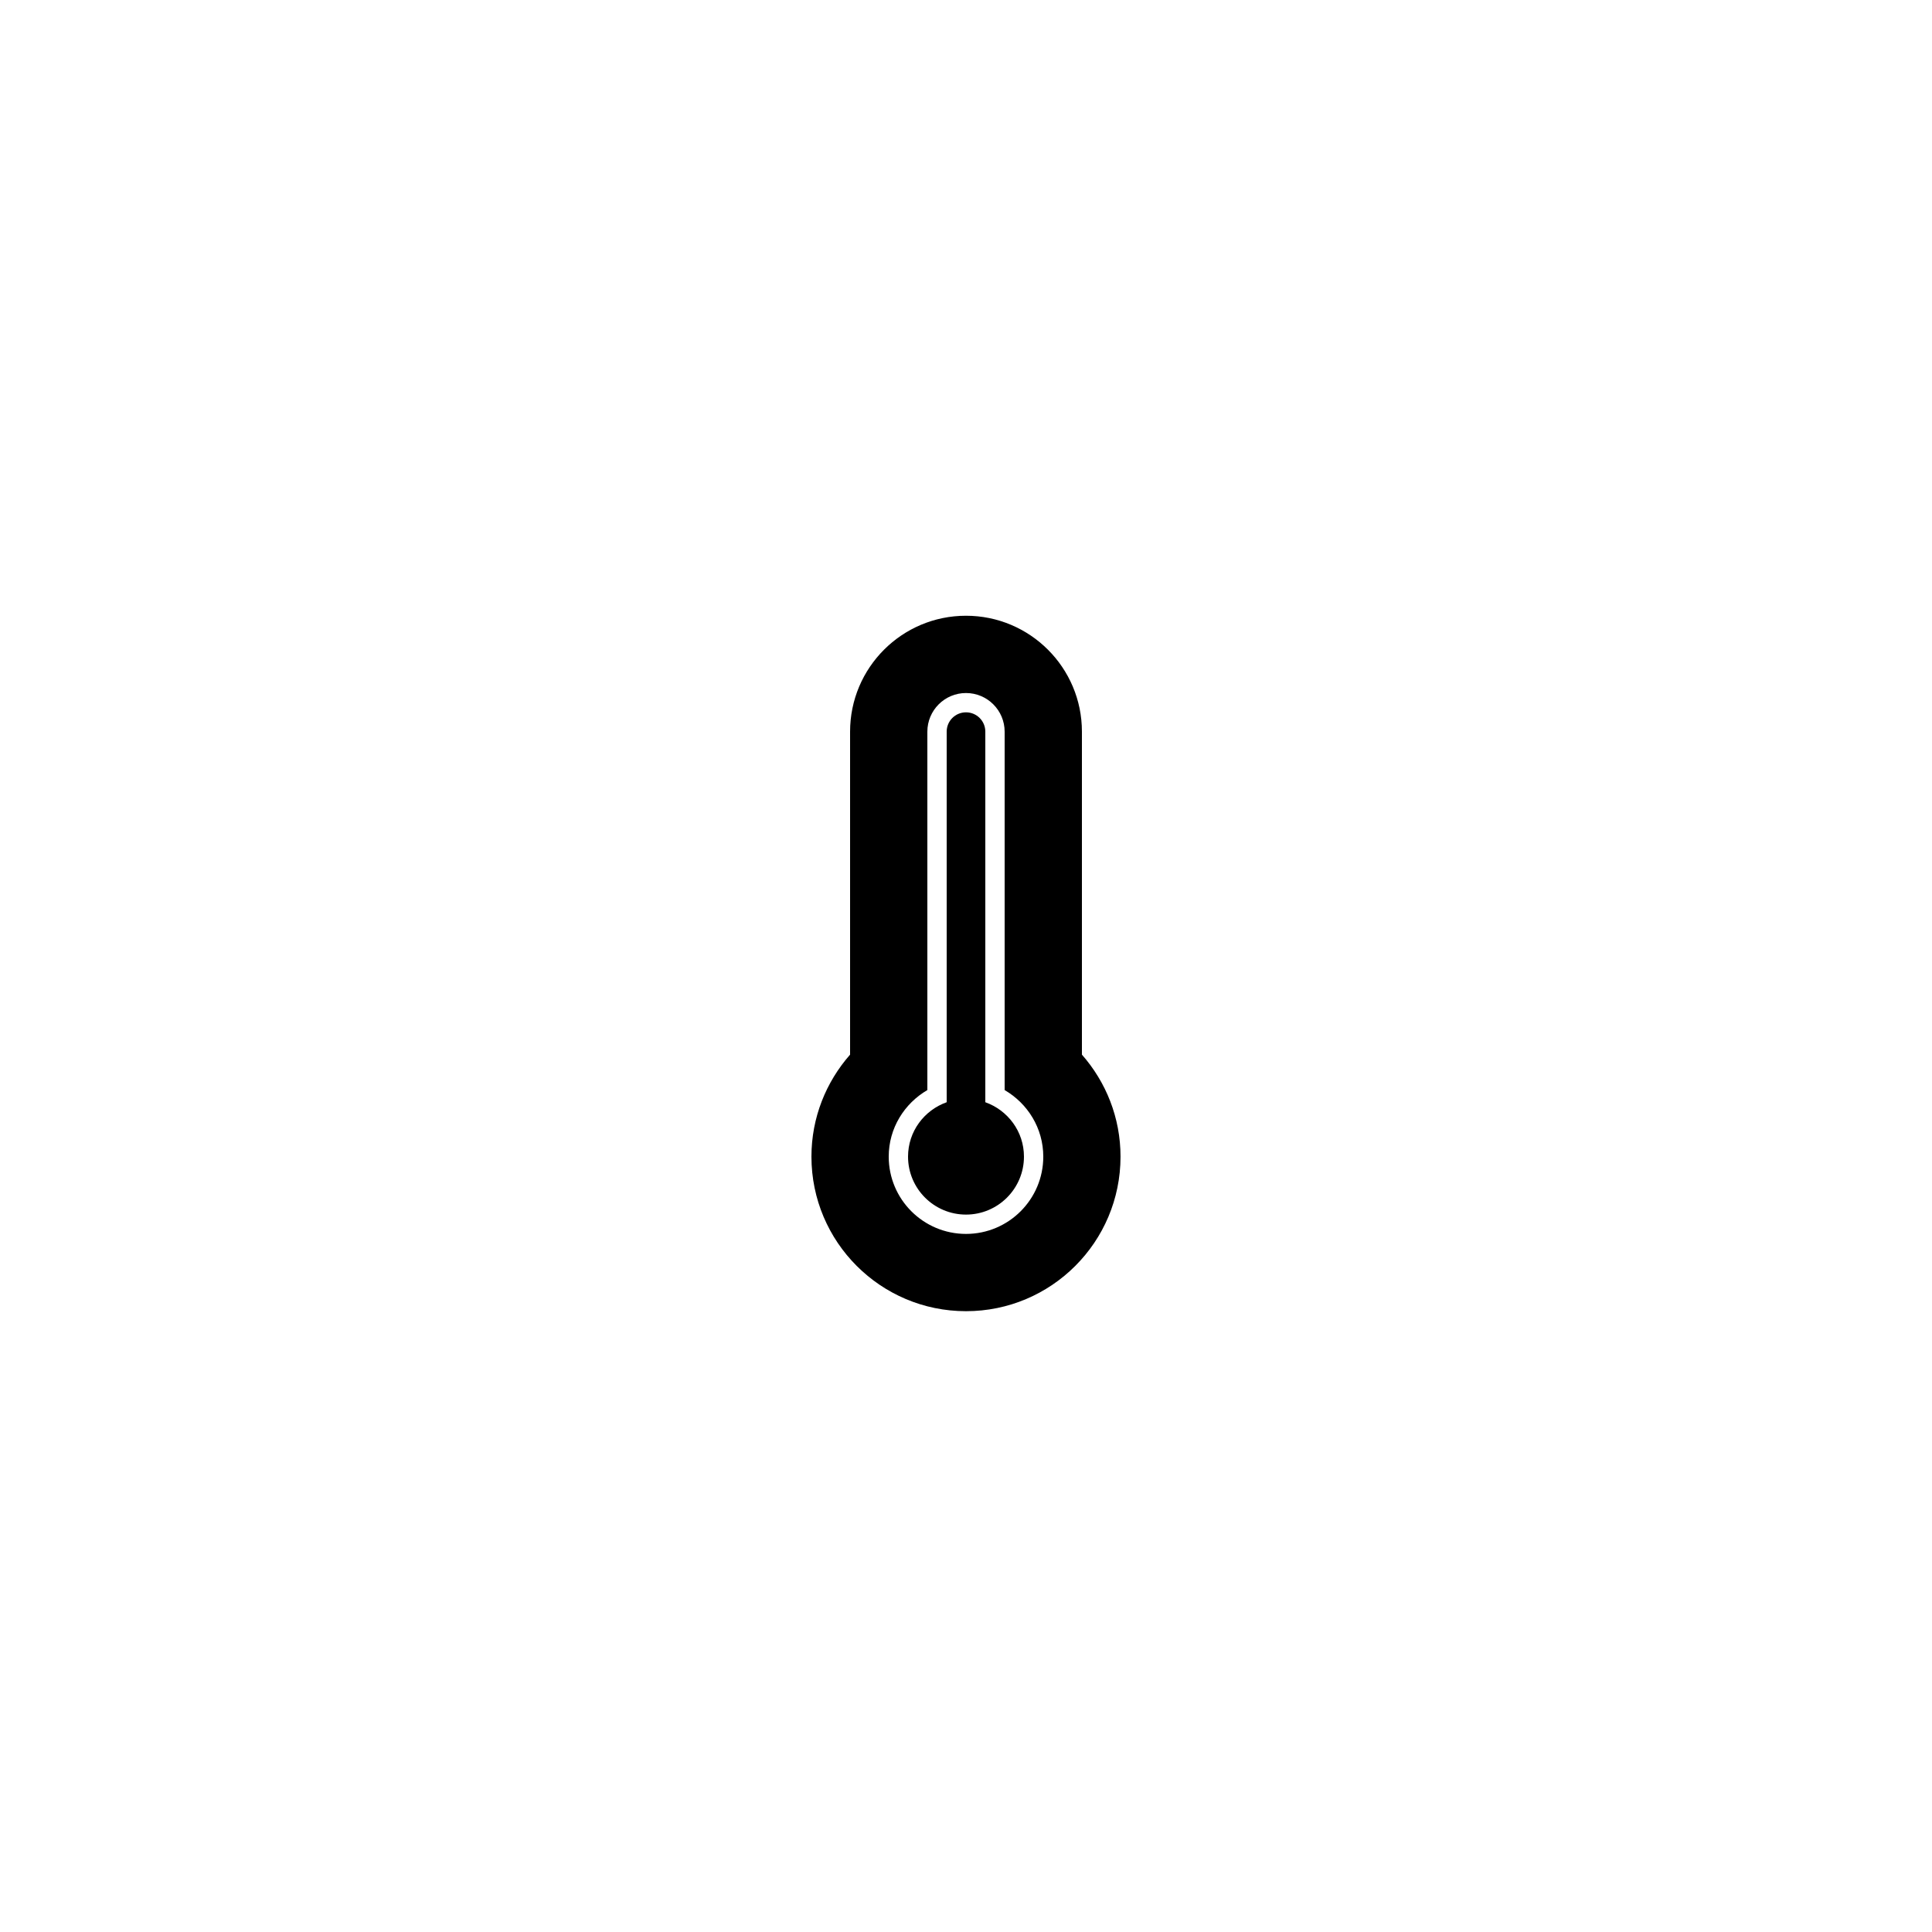
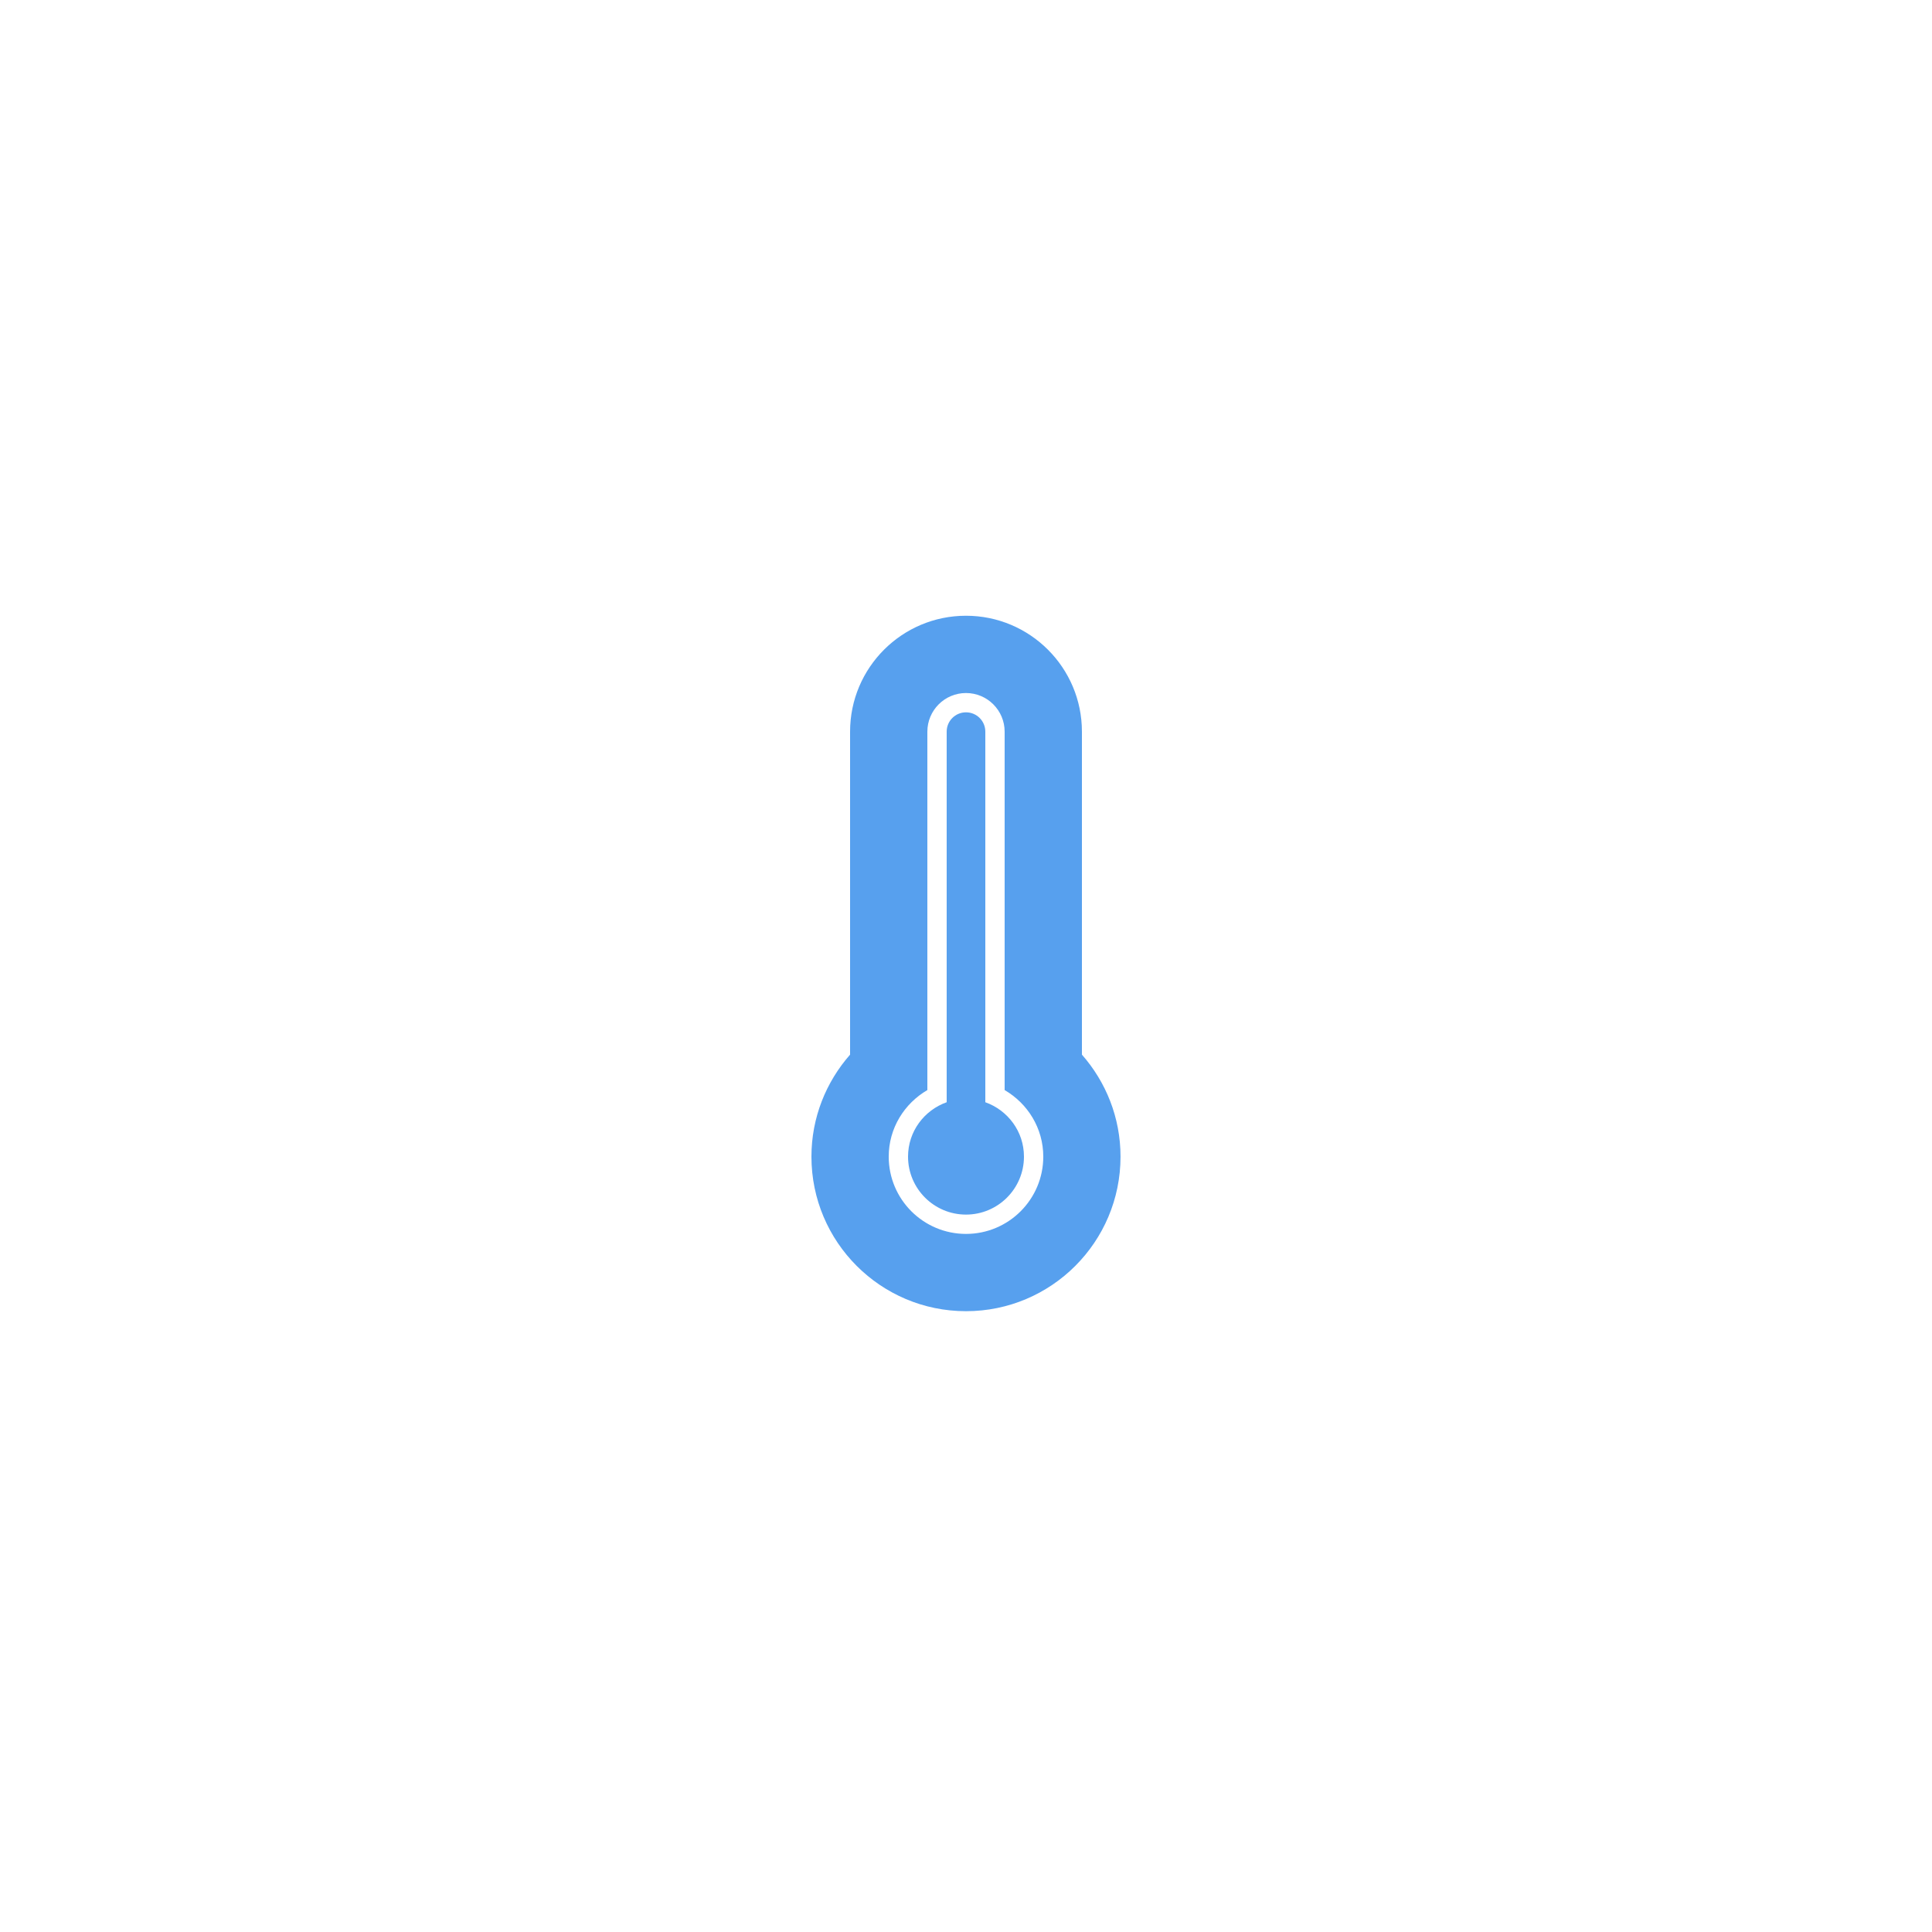
- <svg xmlns="http://www.w3.org/2000/svg" version="1.1" id="Layer_1" x="0px" y="0px" width="100px" height="100px" viewBox="0 0 100 100" enable-background="new 0 0 100 100" xml:space="preserve">
-   <path fill-rule="evenodd" clip-rule="evenodd" d="M50,67.867c-4.418,0-8-3.582-8-8c0-2.025,0.76-3.869,2-5.279V37.871  c0-3.313,2.686-6,6-6c3.312,0,6,2.687,6,6v16.717c1.24,1.41,1.998,3.254,1.998,5.279C57.998,64.285,54.418,67.867,50,67.867z   M52,56.422v-4.291V41.87v-3.999c0-1.104-0.896-2-2-2c-1.105,0-2,0.896-2,2v3.999v10.261v4.291c-1.189,0.693-2,1.969-2,3.445  c0,2.209,1.791,4,4,4s4-1.791,4-4C54,58.391,53.189,57.115,52,56.422z M50,62.867c-1.656,0-3-1.344-3-3c0-1.305,0.838-2.402,2-2.816  V41.807v-3.937c0-0.553,0.447-1,1-1s1,0.447,1,1v3.937v15.244c1.162,0.414,2,1.512,2,2.816C53,61.523,51.656,62.867,50,62.867z" />
+ <svg xmlns="http://www.w3.org/2000/svg" version="1.1" id="Layer_1" x="0px" y="0px" width="64px" height="64px" viewBox="0 0 100 100" enable-background="new 0 0 100 100" xml:space="preserve">
+   <path fill="#57A0EE" fill-rule="evenodd" clip-rule="evenodd" d="M50,67.867c-4.418,0-8-3.582-8-8c0-2.025,0.76-3.869,2-5.279V37.871  c0-3.313,2.686-6,6-6c3.312,0,6,2.687,6,6v16.717c1.24,1.41,1.998,3.254,1.998,5.279C57.998,64.285,54.418,67.867,50,67.867z   M52,56.422v-4.291V41.87v-3.999c0-1.104-0.896-2-2-2c-1.105,0-2,0.896-2,2v3.999v10.261v4.291c-1.189,0.693-2,1.969-2,3.445  c0,2.209,1.791,4,4,4s4-1.791,4-4C54,58.391,53.189,57.115,52,56.422z M50,62.867c-1.656,0-3-1.344-3-3c0-1.305,0.838-2.402,2-2.816  V41.807v-3.937c0-0.553,0.447-1,1-1s1,0.447,1,1v3.937v15.244c1.162,0.414,2,1.512,2,2.816C53,61.523,51.656,62.867,50,62.867z" />
</svg>
